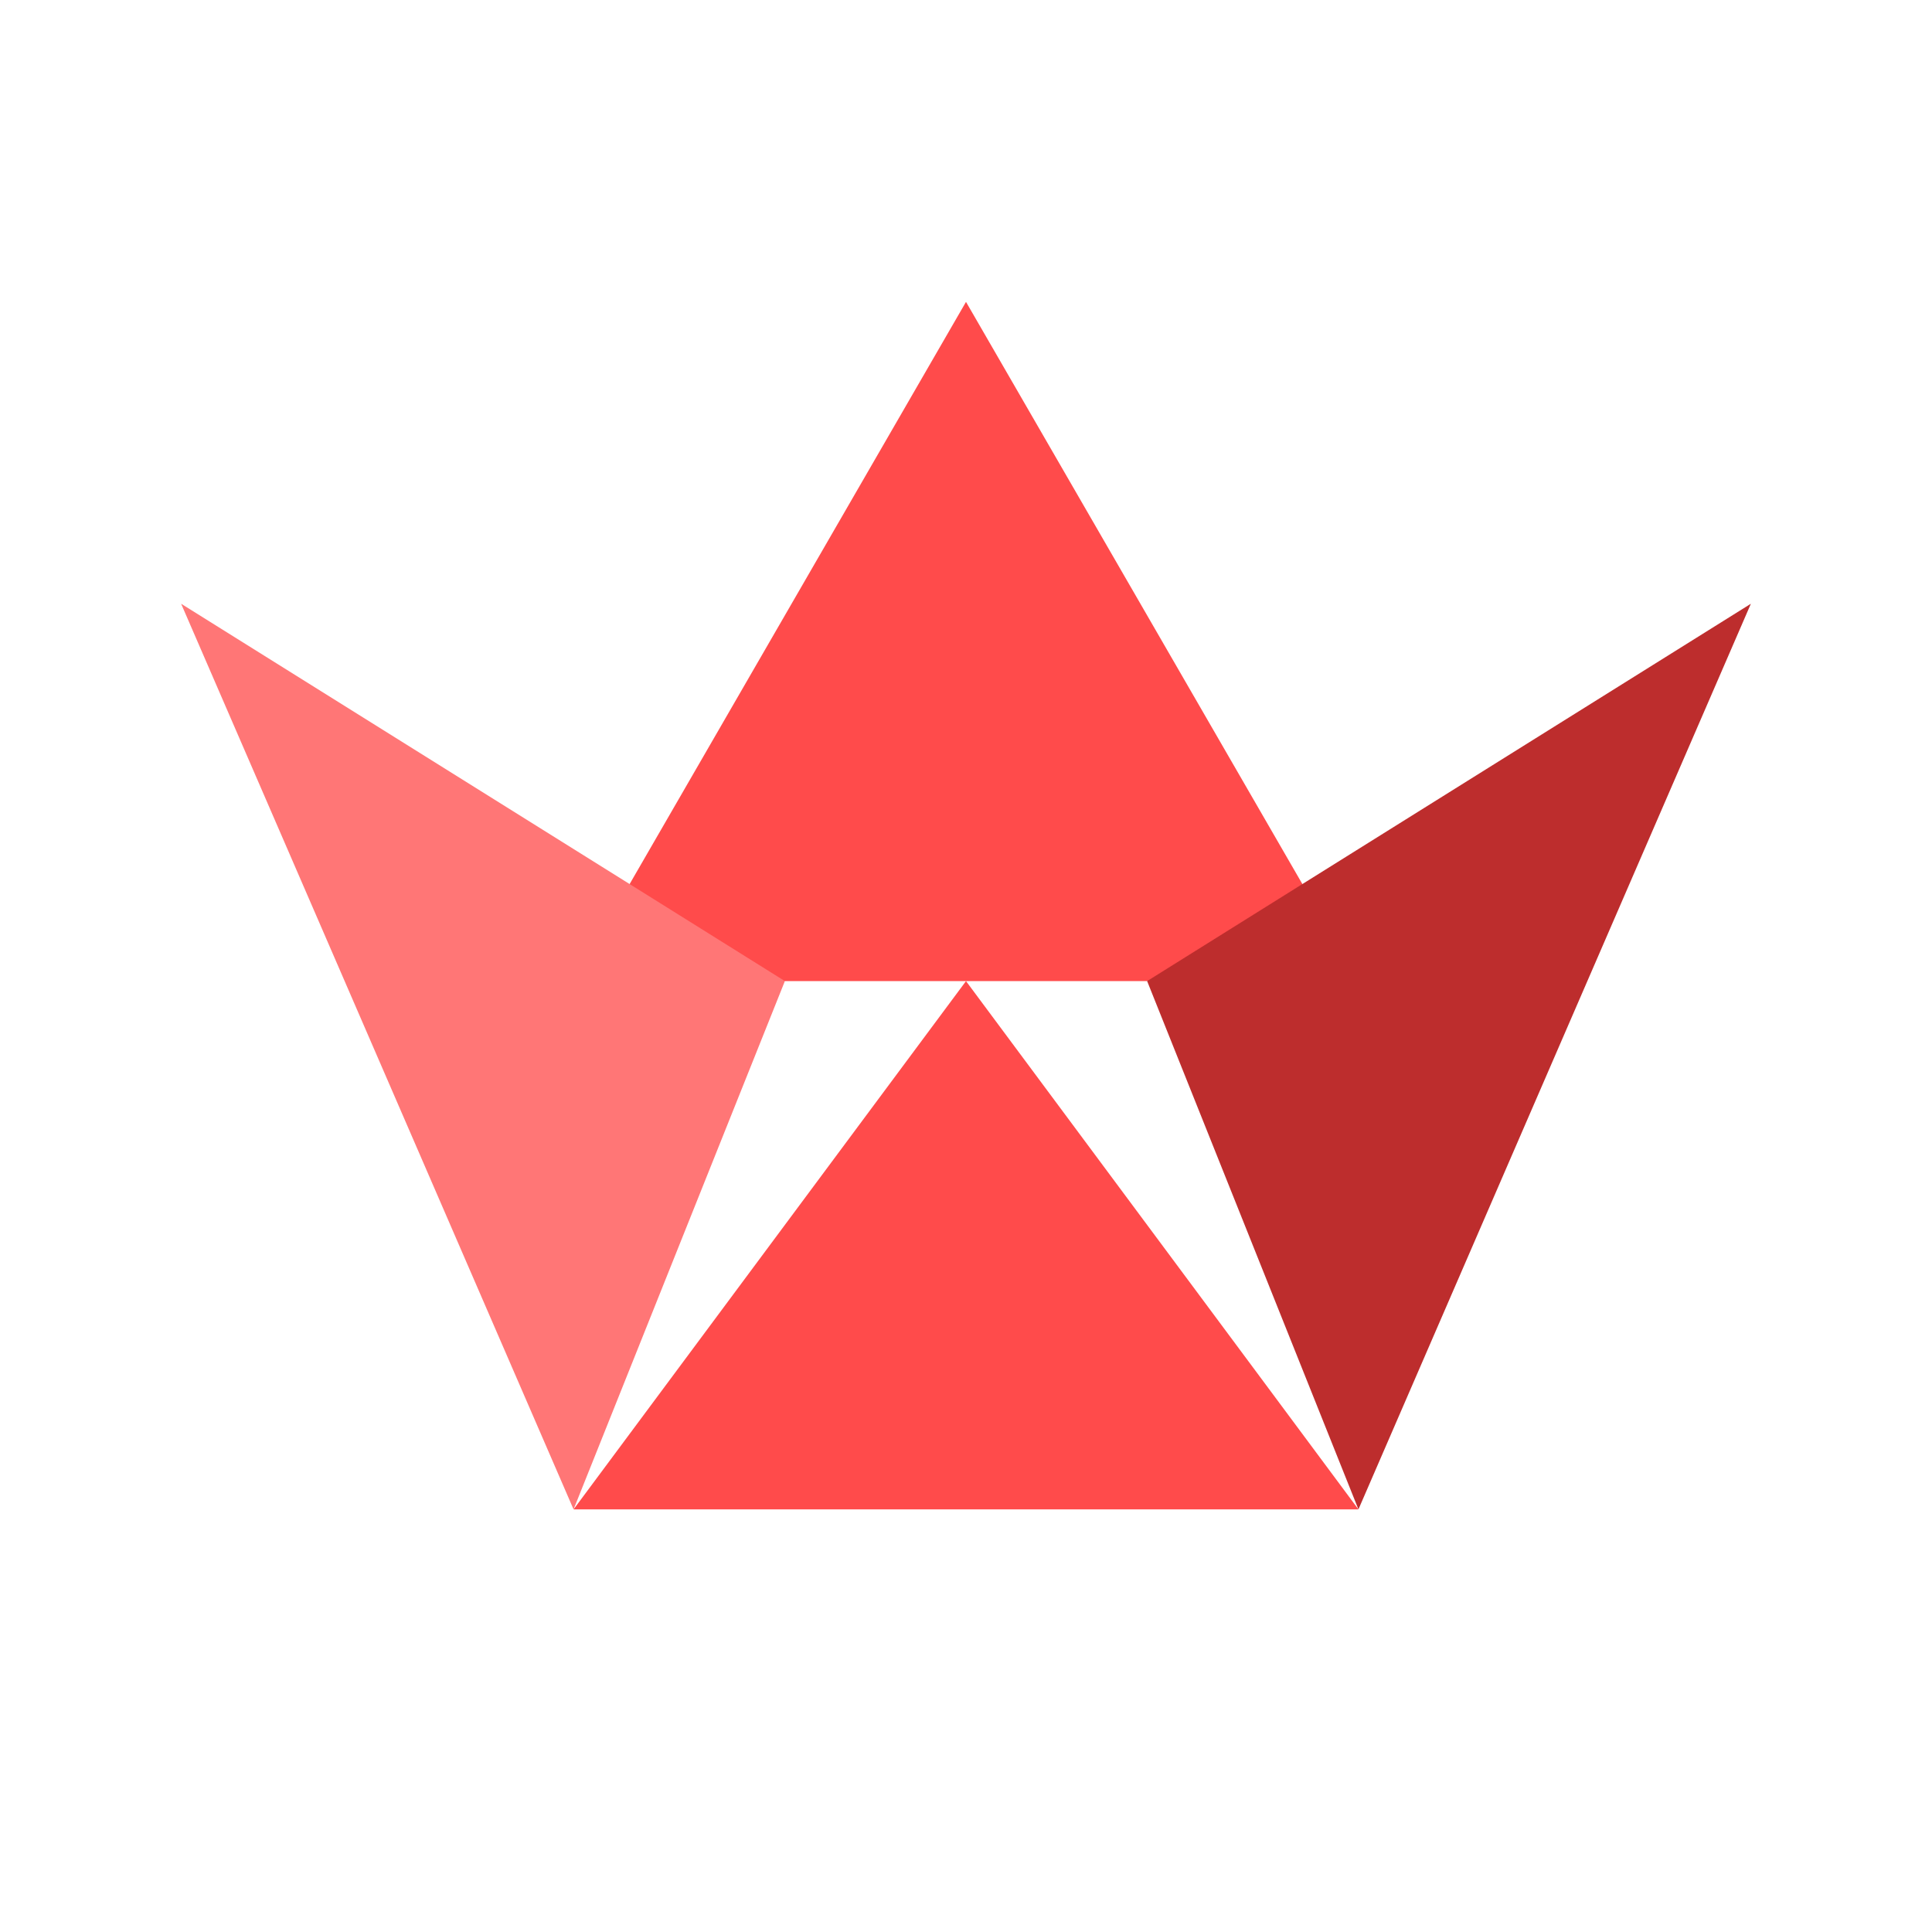
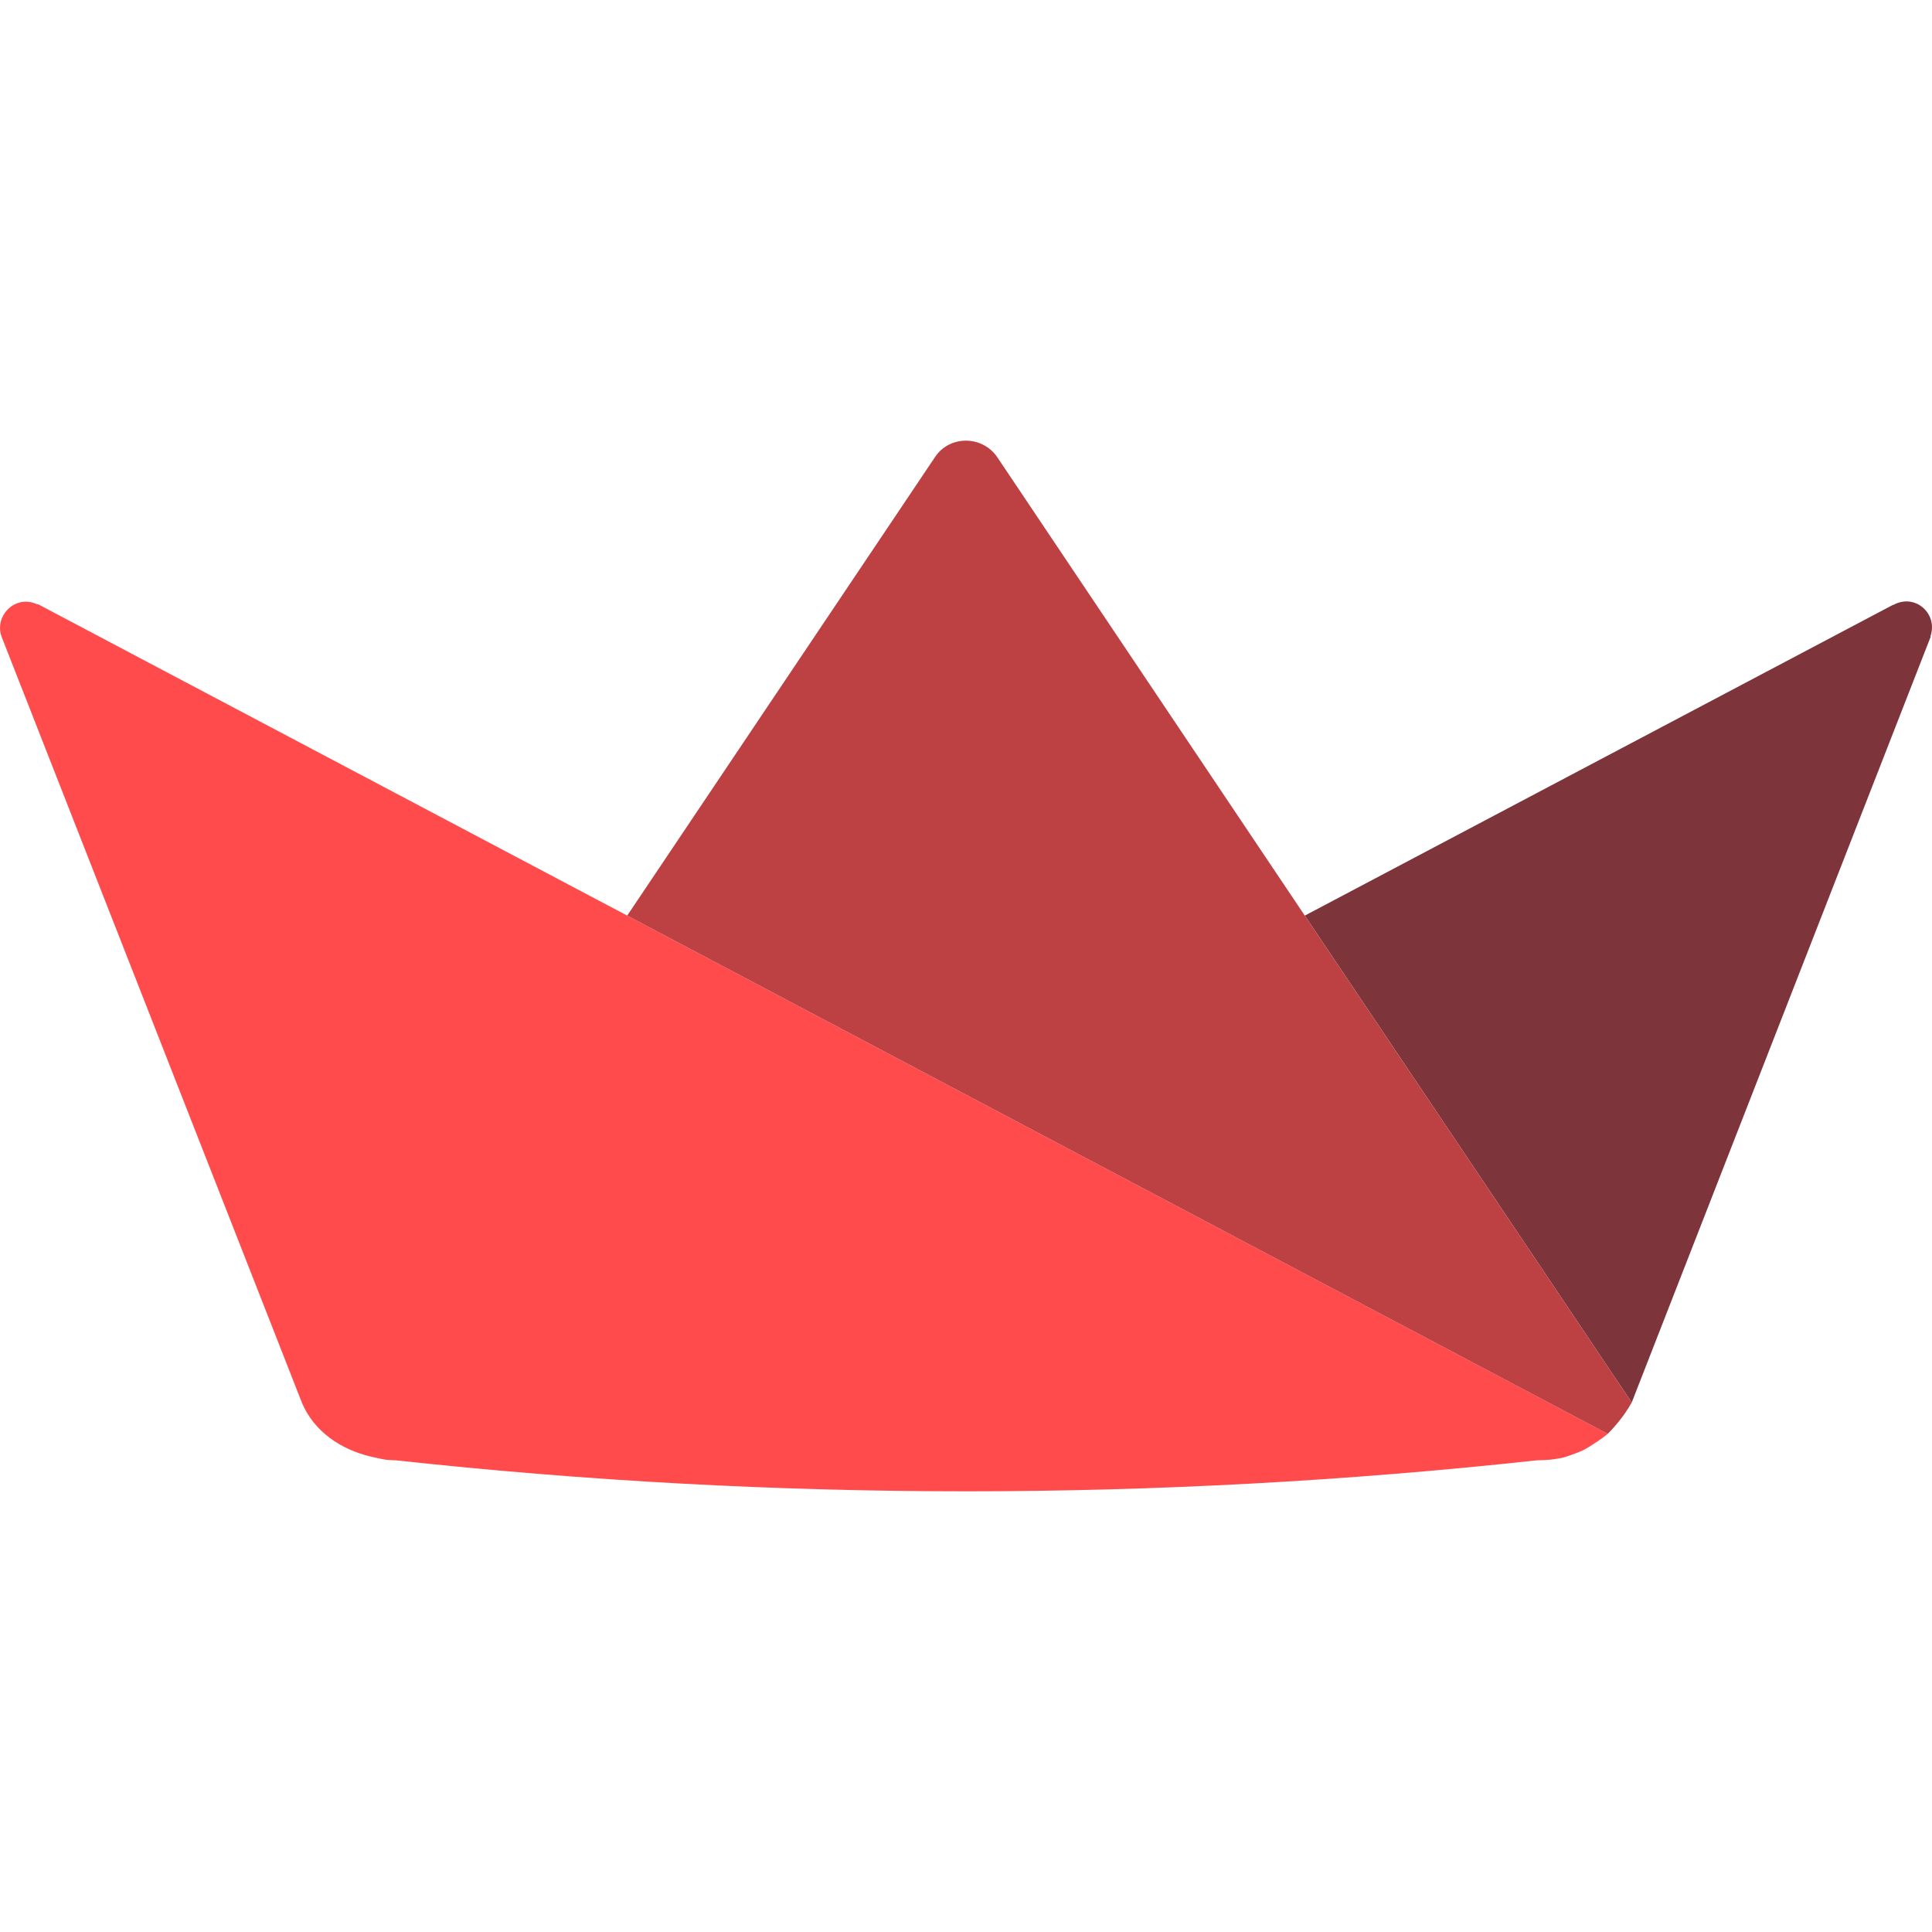
<svg xmlns="http://www.w3.org/2000/svg" viewBox="0 0 128 128">
-   <path fill="#FF4B4B" d="M64 20l26 45H38l26-45z" />
-   <path fill="#FF7676" d="M12 40l40 25-14 35L12 40z" />
-   <path fill="#BD2D2D" d="M116 40L76 65l14 35 26-60z" />
-   <path fill="#FF4B4B" d="M38 100h52l-26-35-26 35z" />
+   <path d="M 63.993,72.521 41.554,60.66 2.603,40.074 c -0.036,-0.036 -0.107,-0.036 -0.142,-0.036 -1.422,-0.676 -2.88,0.747 -2.347,2.169 l 19.847,50.619 0.004,0.011 c 0.021,0.05 0.039,0.099 0.06,0.149 0.814,1.888 2.592,3.054 4.526,3.513 0.164,0.036 0.281,0.068 0.477,0.107 0.195,0.044 0.469,0.103 0.703,0.121 0.039,0.003 0.075,0.003 0.114,0.006 h 0.028 c 0.028,0.004 0.057,0.004 0.085,0.008 h 0.039 c 0.025,0.003 0.053,0.003 0.078,0.003 h 0.046 c 0.028,0.004 0.057,0.004 0.085,0.004 v 0 c 25.135,2.74 50.494,2.74 75.629,0 v 0 c 0.302,0 0.597,-0.015 0.881,-0.043 0.093,-0.011 0.181,-0.021 0.271,-0.032 0.011,-0.004 0.025,-0.004 0.035,-0.008 0.061,-0.008 0.121,-0.018 0.181,-0.029 0.089,-0.011 0.178,-0.028 0.267,-0.046 0.178,-0.039 0.259,-0.067 0.5,-0.151 0.241,-0.083 0.642,-0.228 0.892,-0.349 0.251,-0.121 0.425,-0.237 0.634,-0.368 0.259,-0.164 0.506,-0.331 0.757,-0.519 0.108,-0.083 0.182,-0.136 0.26,-0.21 l -0.043,-0.025 z" fill="#ff4b4b" id="path14" style="stroke-width:0.427" />
+   <path d="m 125.446,40.075 h -0.035 L 86.446,60.661 108.106,92.92 127.903,42.208 v -0.071 c 0.498,-1.493 -1.031,-2.844 -2.457,-2.062" fill="#7d353b" id="path16" style="stroke-width:0.427" />
+   <path d="m 66.069,30.286 c -0.996,-1.454 -3.165,-1.454 -4.124,0 L 41.554,60.661 63.993,72.522 106.516,94.995 c 0.267,-0.262 0.481,-0.516 0.707,-0.785 0.32,-0.395 0.619,-0.817 0.882,-1.291 L 86.445,60.661 Z" fill="#bd4043" id="path18" style="stroke-width:0.427" />
</svg>
